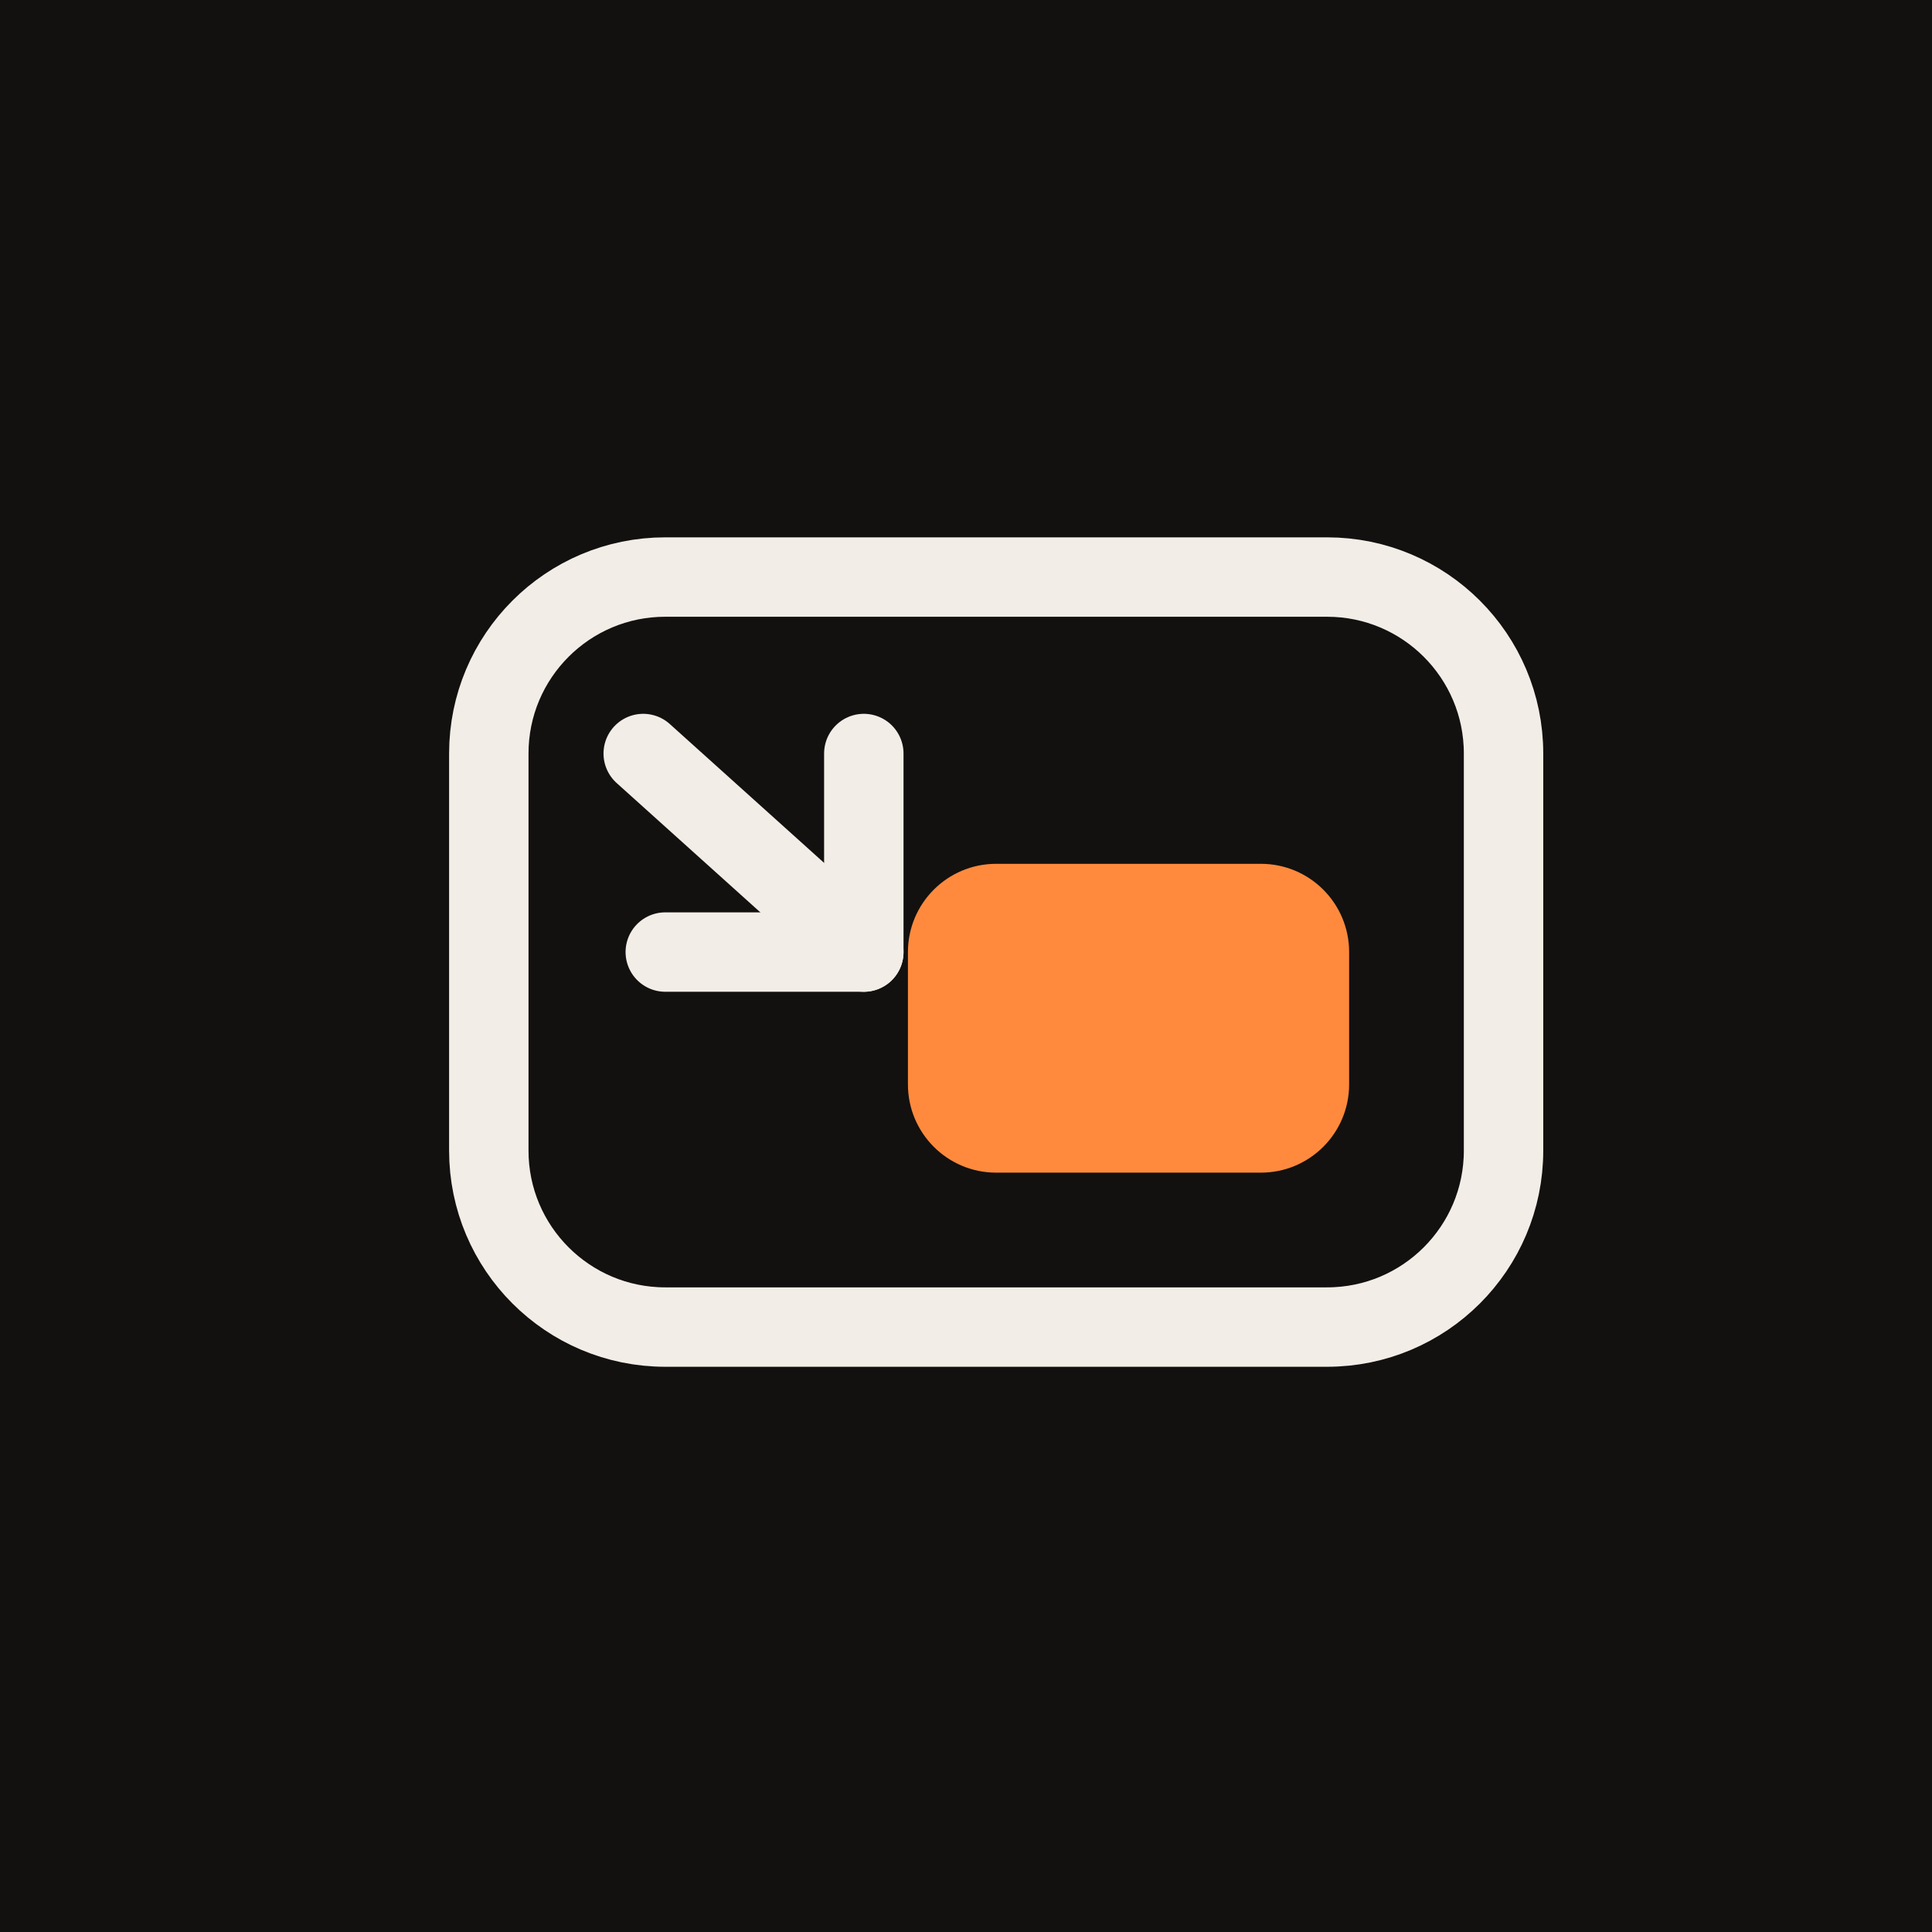
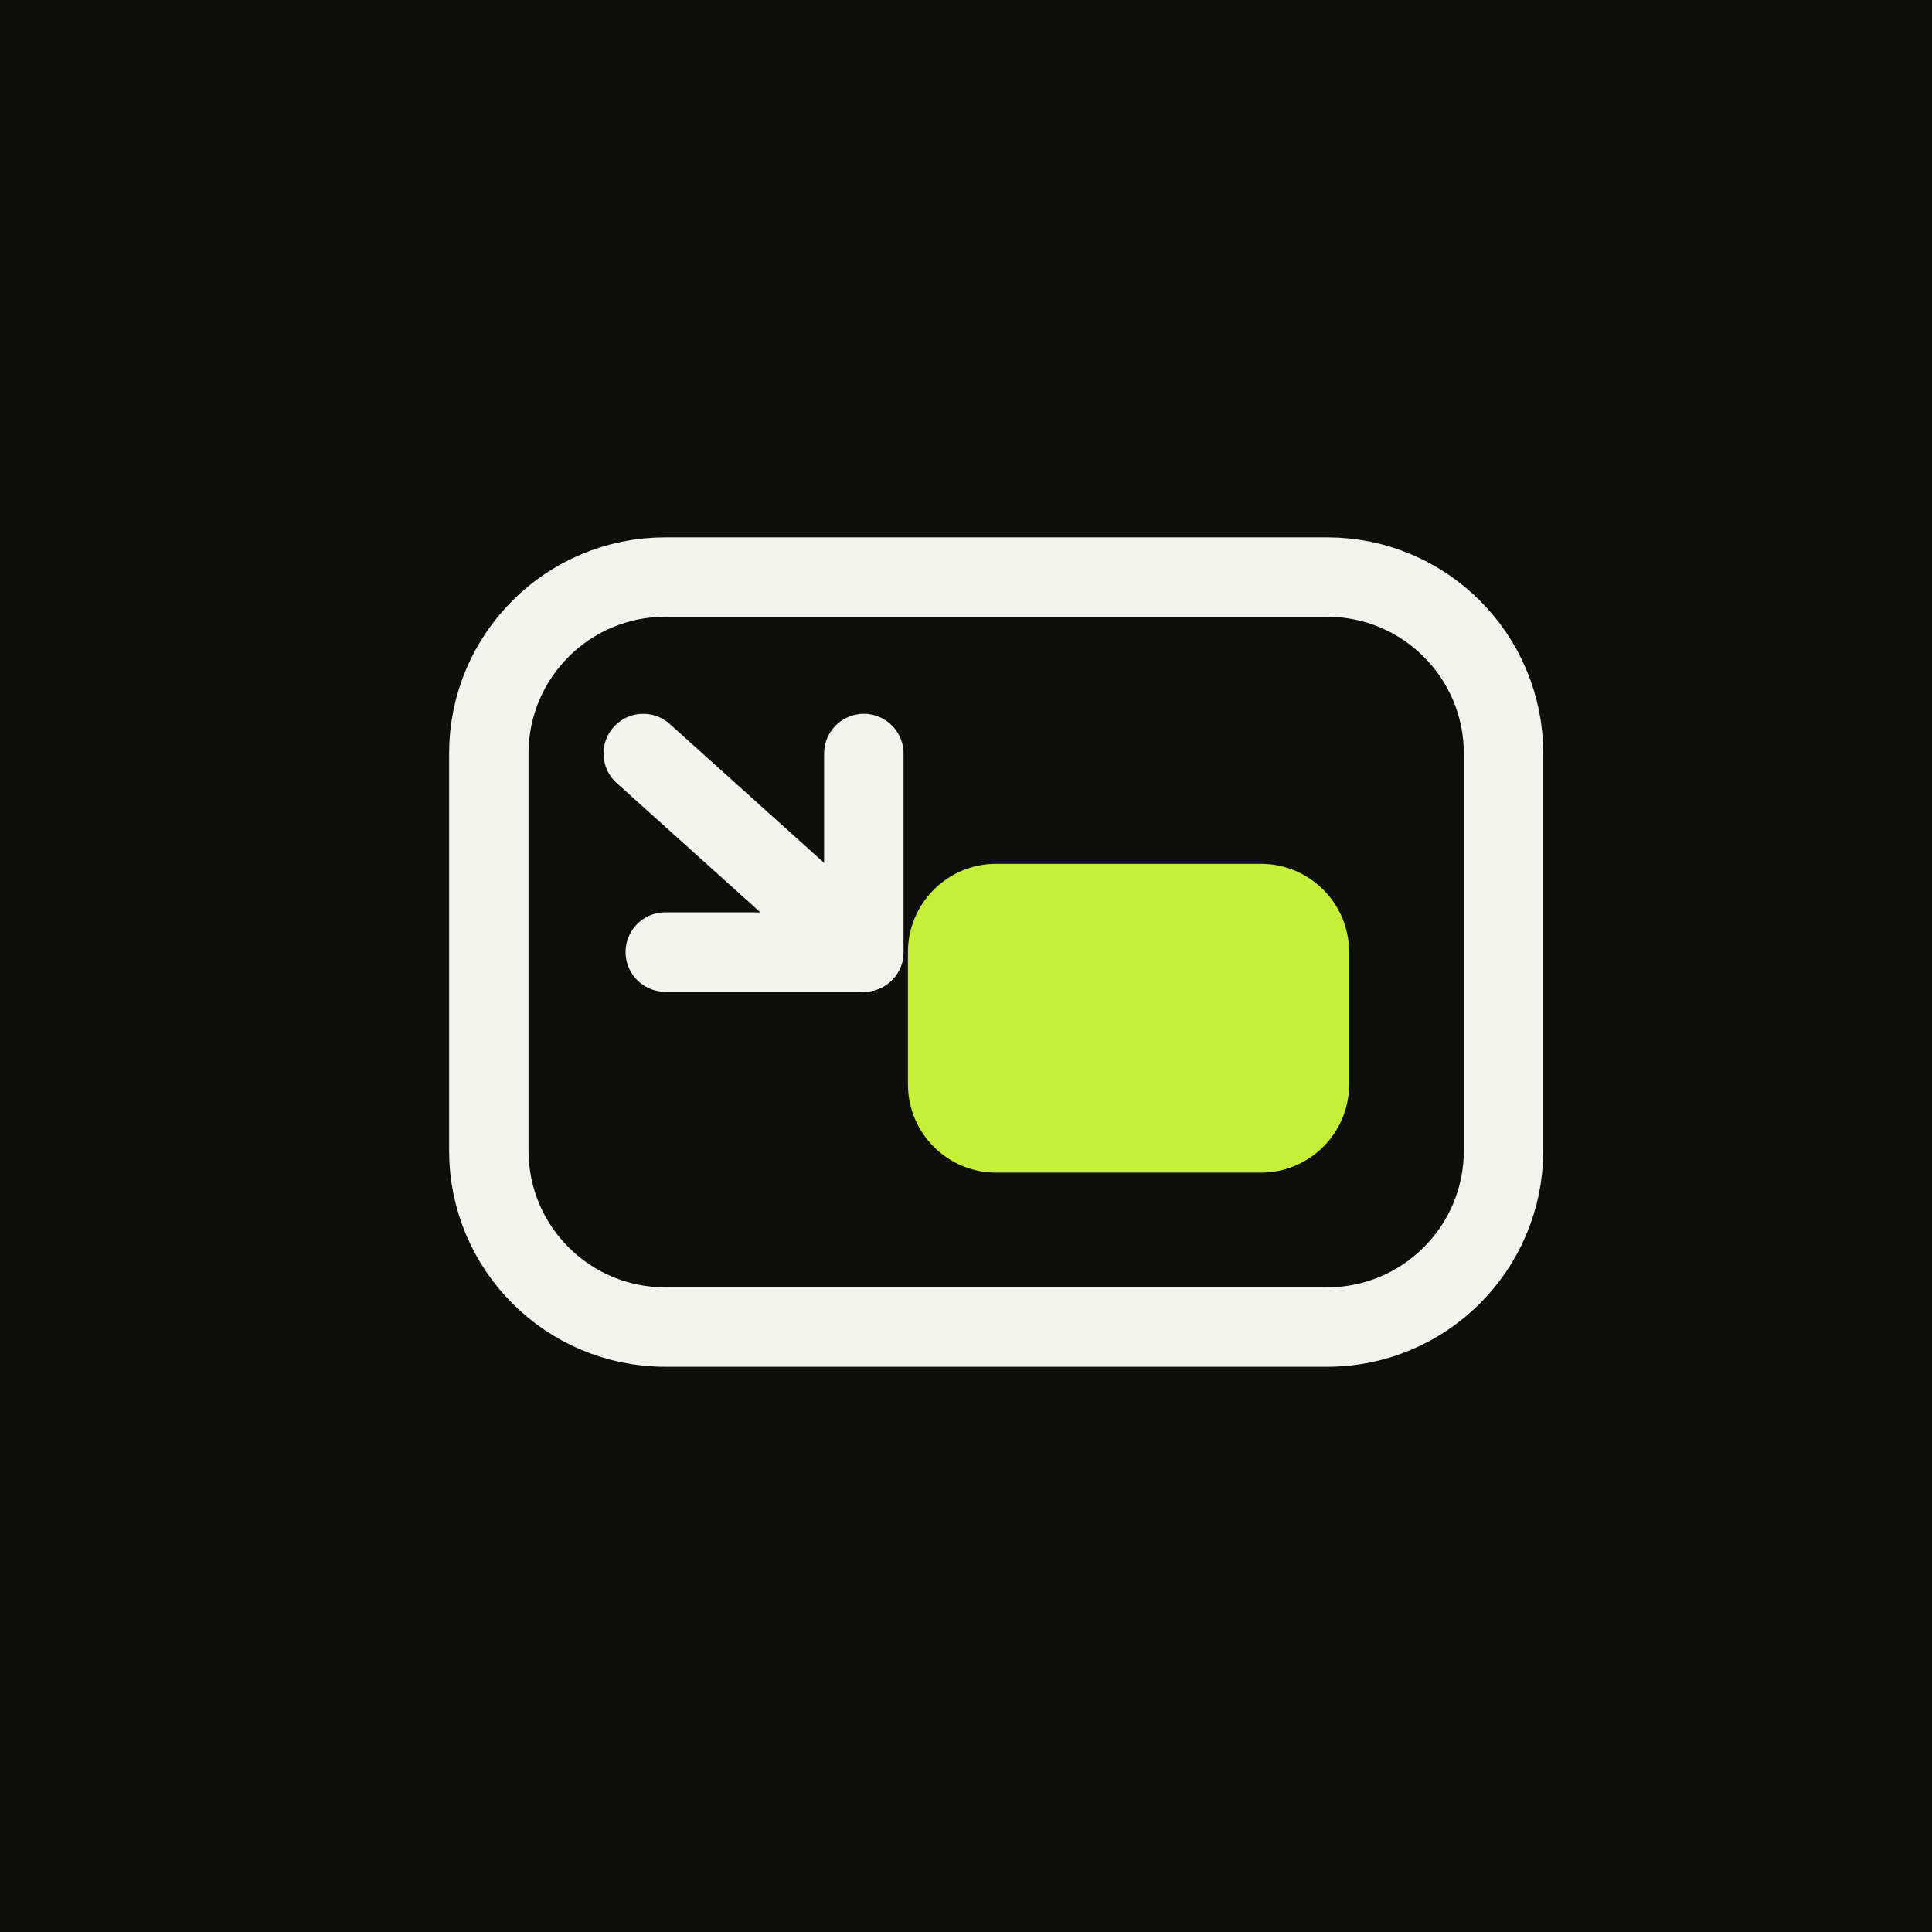
<svg xmlns="http://www.w3.org/2000/svg" viewBox="0 0 64 64" width="64" height="64">
-   <rect width="64" height="64" fill="#121110" />
+   <rect width="64" height="64" fill="#0e0f0d" />
  <g transform="translate(14 14) scale(1.4615)">
-     <rect x="1.5" y="3.5" width="23" height="17" rx="4" fill="none" stroke="#f2ede6" stroke-width="1.8" />
-     <rect x="11" y="10" width="10" height="7" rx="2" fill="#ff8a3d" />
-     <path d="M5 7.5 L10 12" stroke="#f2ede6" stroke-width="1.8" stroke-linecap="round" />
-     <path d="M5.5 12 L10 12 L10 7.5" fill="none" stroke="#f2ede6" stroke-width="1.8" stroke-linecap="round" stroke-linejoin="round" />
+     <rect x="1.5" y="3.5" width="23" height="17" rx="4" fill="none" stroke="#f1f3ec" stroke-width="1.8" />
+     <rect x="11" y="10" width="10" height="7" rx="2" fill="#c6ef3a" />
+     <path d="M5 7.5 L10 12" stroke="#f1f3ec" stroke-width="1.8" stroke-linecap="round" />
+     <path d="M5.5 12 L10 12 L10 7.5" fill="none" stroke="#f1f3ec" stroke-width="1.8" stroke-linecap="round" stroke-linejoin="round" />
  </g>
</svg>
